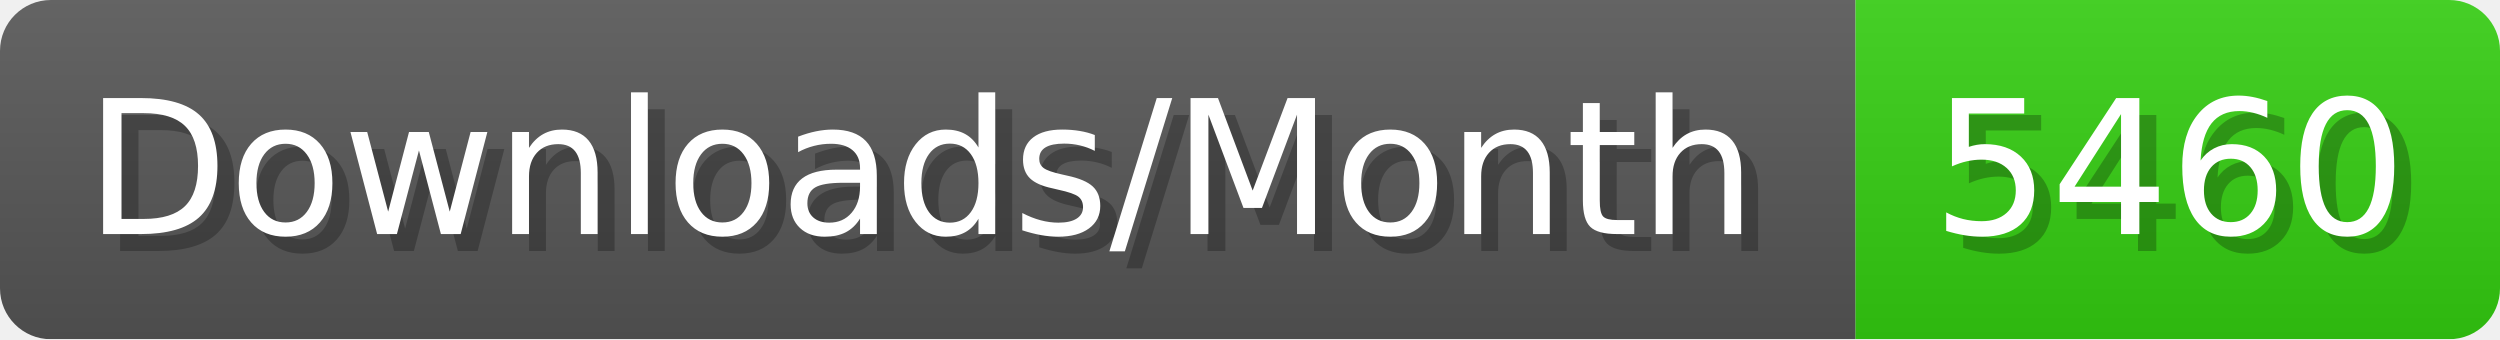
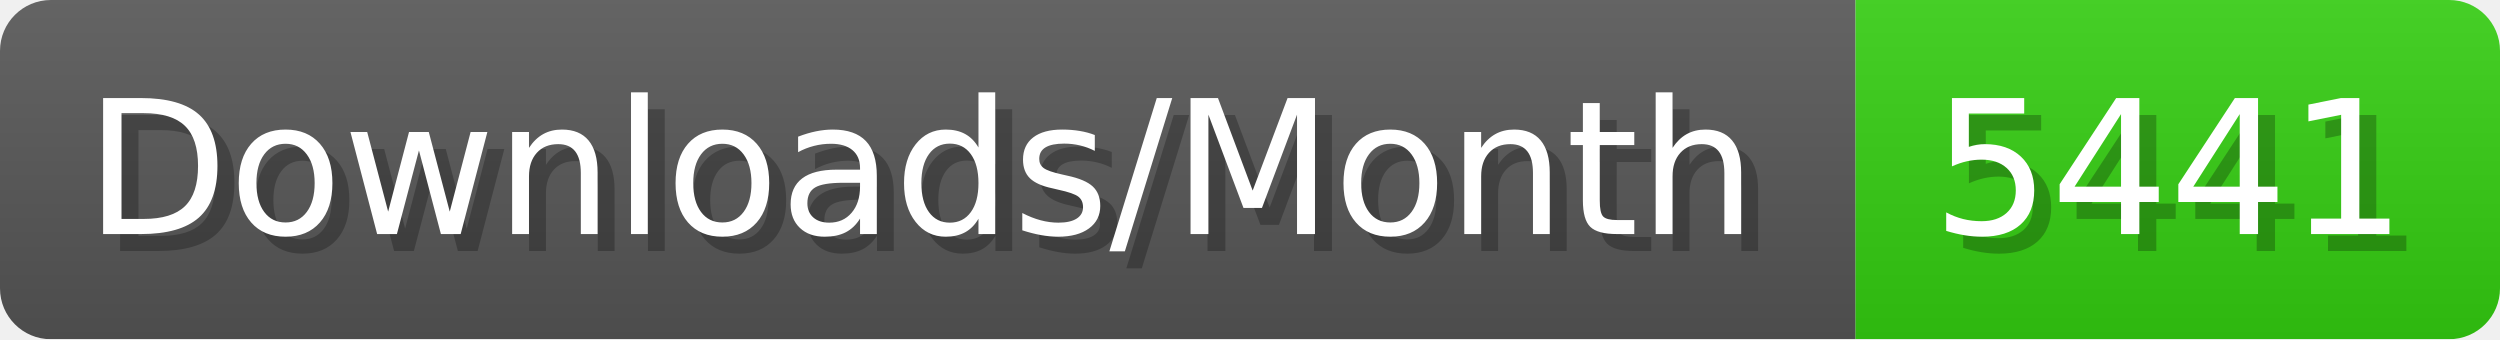
- <svg xmlns="http://www.w3.org/2000/svg" width="147.4" height="20" viewBox="0 0 1474 200" role="img" aria-label="Downloads/Month: 5460">
+ <svg xmlns="http://www.w3.org/2000/svg" width="147.4" height="20" viewBox="0 0 1474 200" role="img" aria-label="Downloads/Month: 5441">
  <linearGradient id="YlXUI" x2="0" y2="100%">
    <stop offset="0" stop-opacity=".1" stop-color="#EEE" />
    <stop offset="1" stop-opacity=".1" />
  </linearGradient>
  <mask id="JHhop">
    <rect width="1474" height="200" rx="30" fill="#FFF" />
  </mask>
  <g mask="url(#JHhop)">
    <rect width="1094" height="200" fill="#555" />
    <rect width="380" height="200" fill="#3C1" x="1094" />
    <rect width="1474" height="200" fill="url(#YlXUI)" />
  </g>
  <g aria-hidden="true" fill="#fff" text-anchor="start" font-family="Verdana,DejaVu Sans,sans-serif" font-size="110">
    <text x="60" y="148" textLength="994" fill="#000" opacity="0.25">Downloads/Month</text>
    <text x="50" y="138" textLength="994">Downloads/Month</text>
-     <text x="1149" y="148" textLength="280" fill="#000" opacity="0.25">5460</text>
-     <text x="1139" y="138" textLength="280">5460</text>
+     <text x="1149" y="148" textLength="280" fill="#000" opacity="0.25">5441</text>
+     <text x="1139" y="138" textLength="280">5441</text>
  </g>
</svg>
